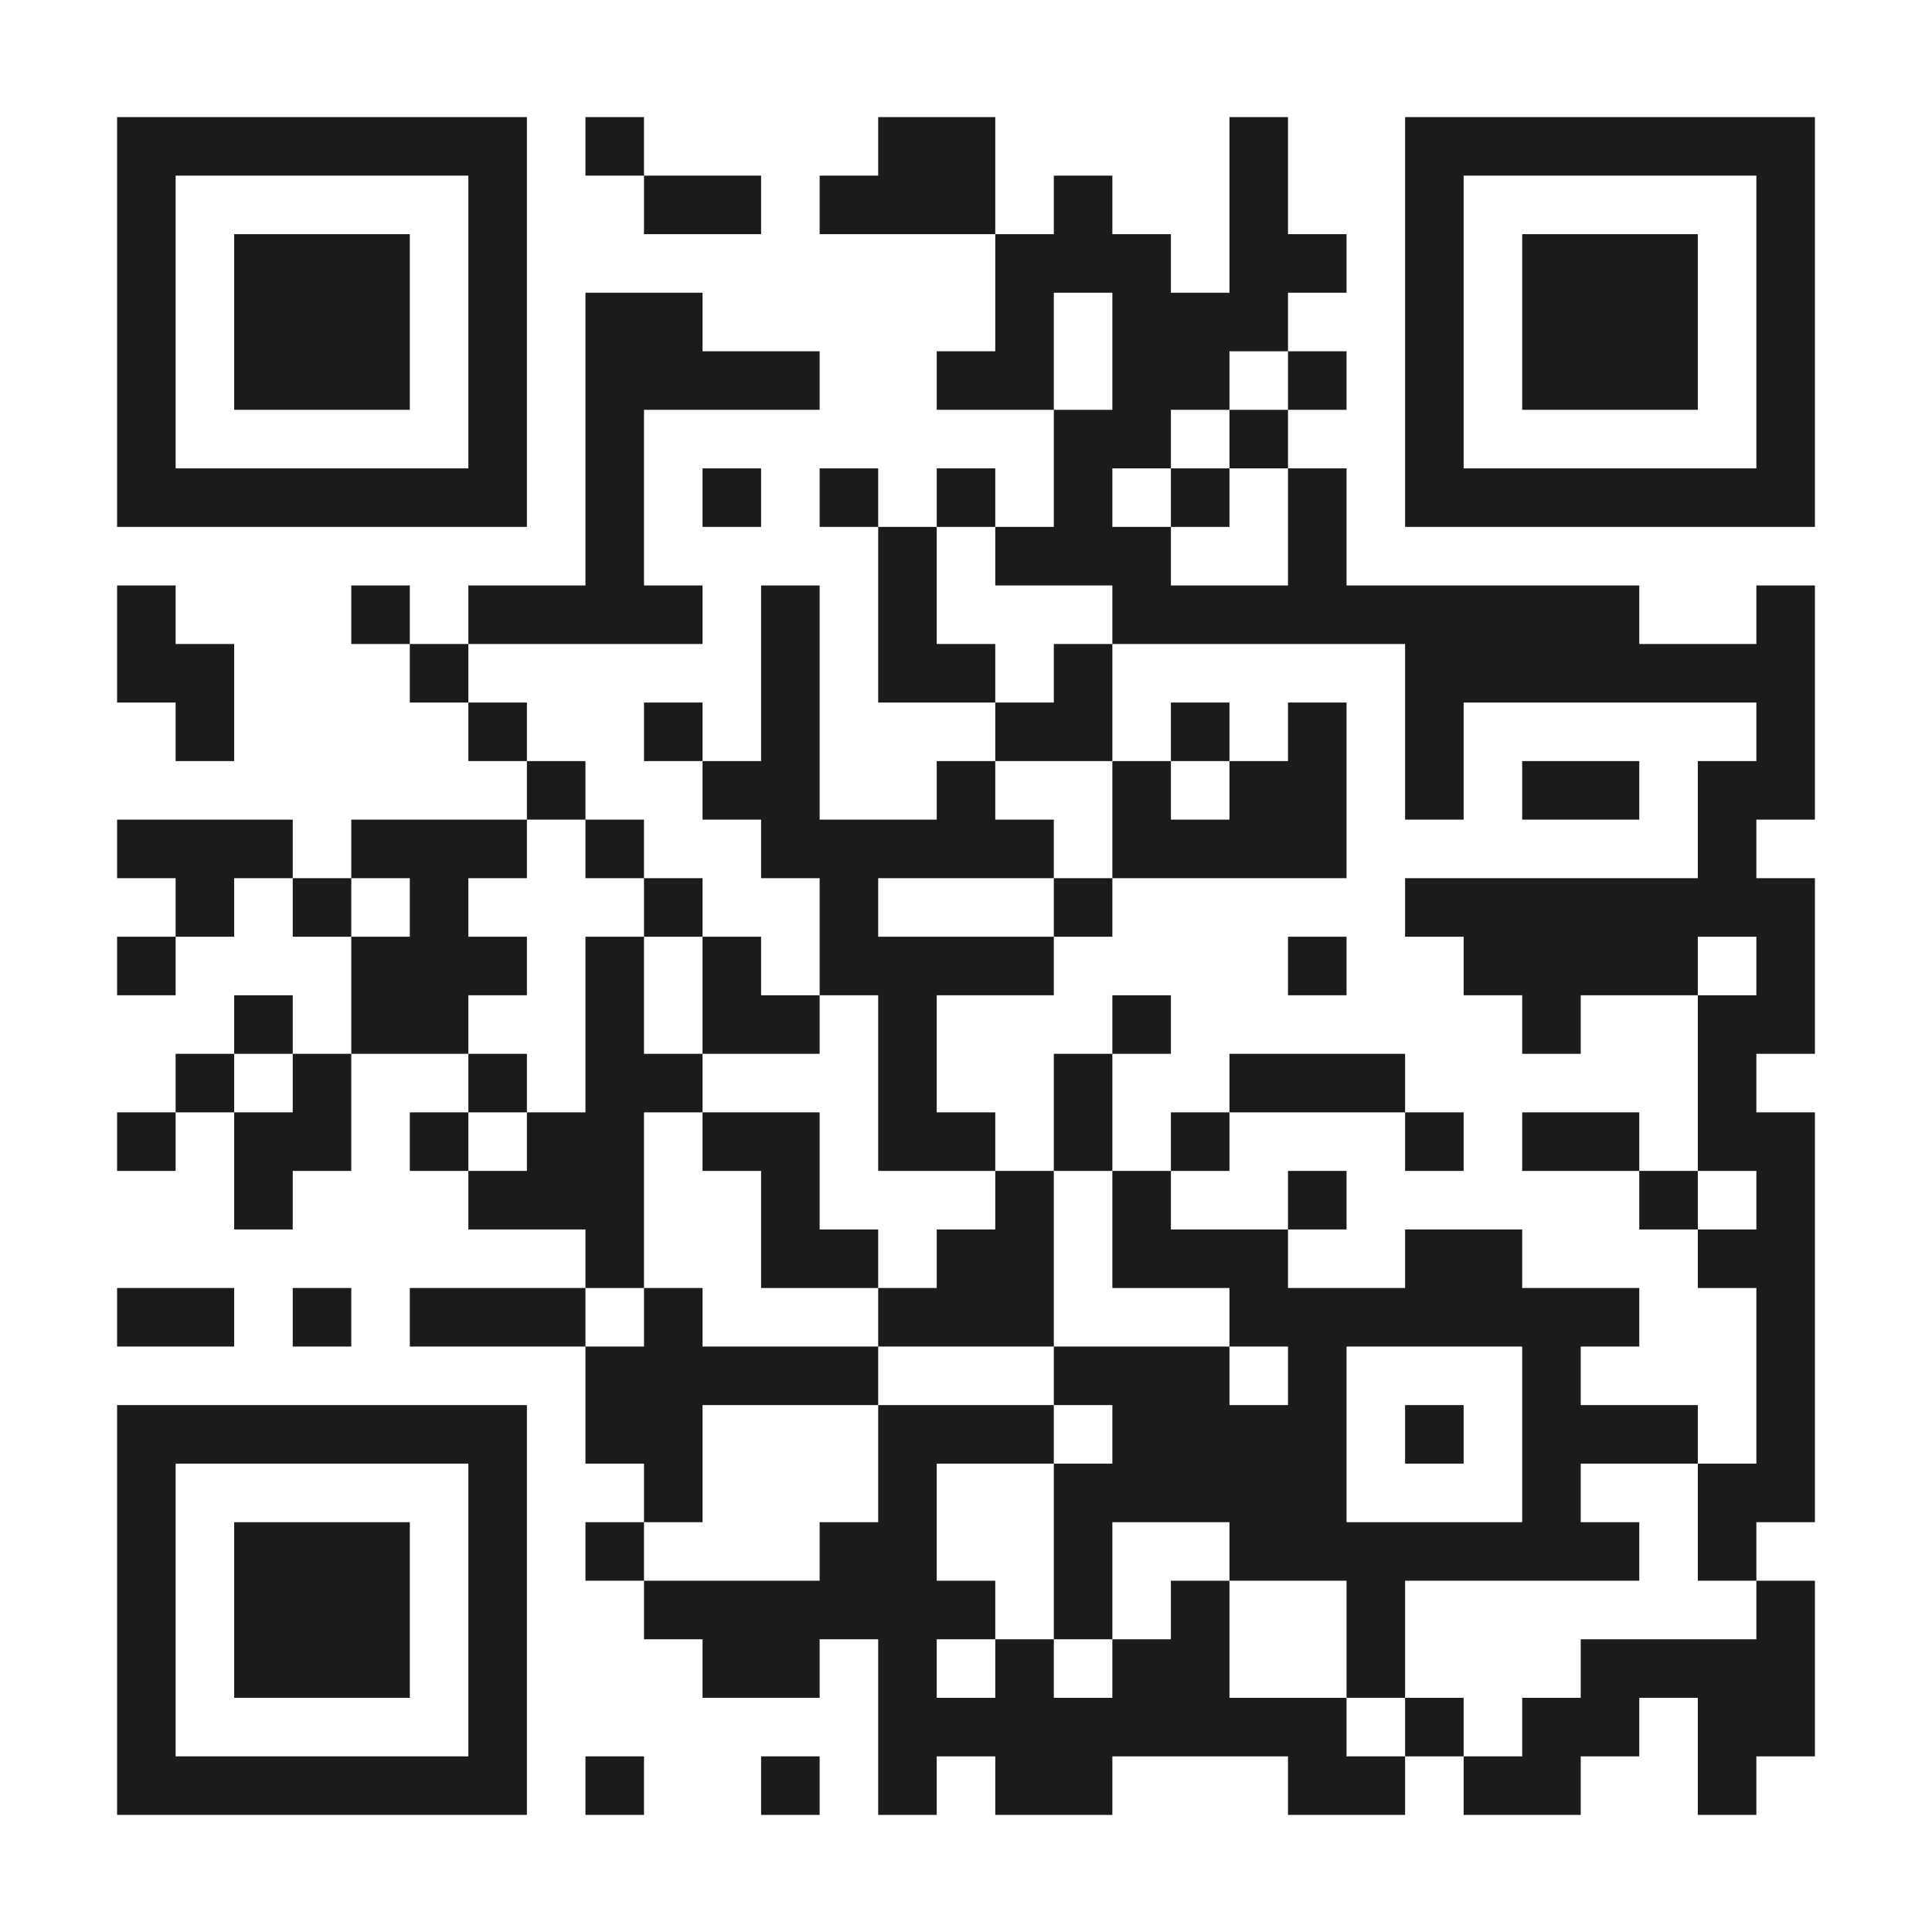
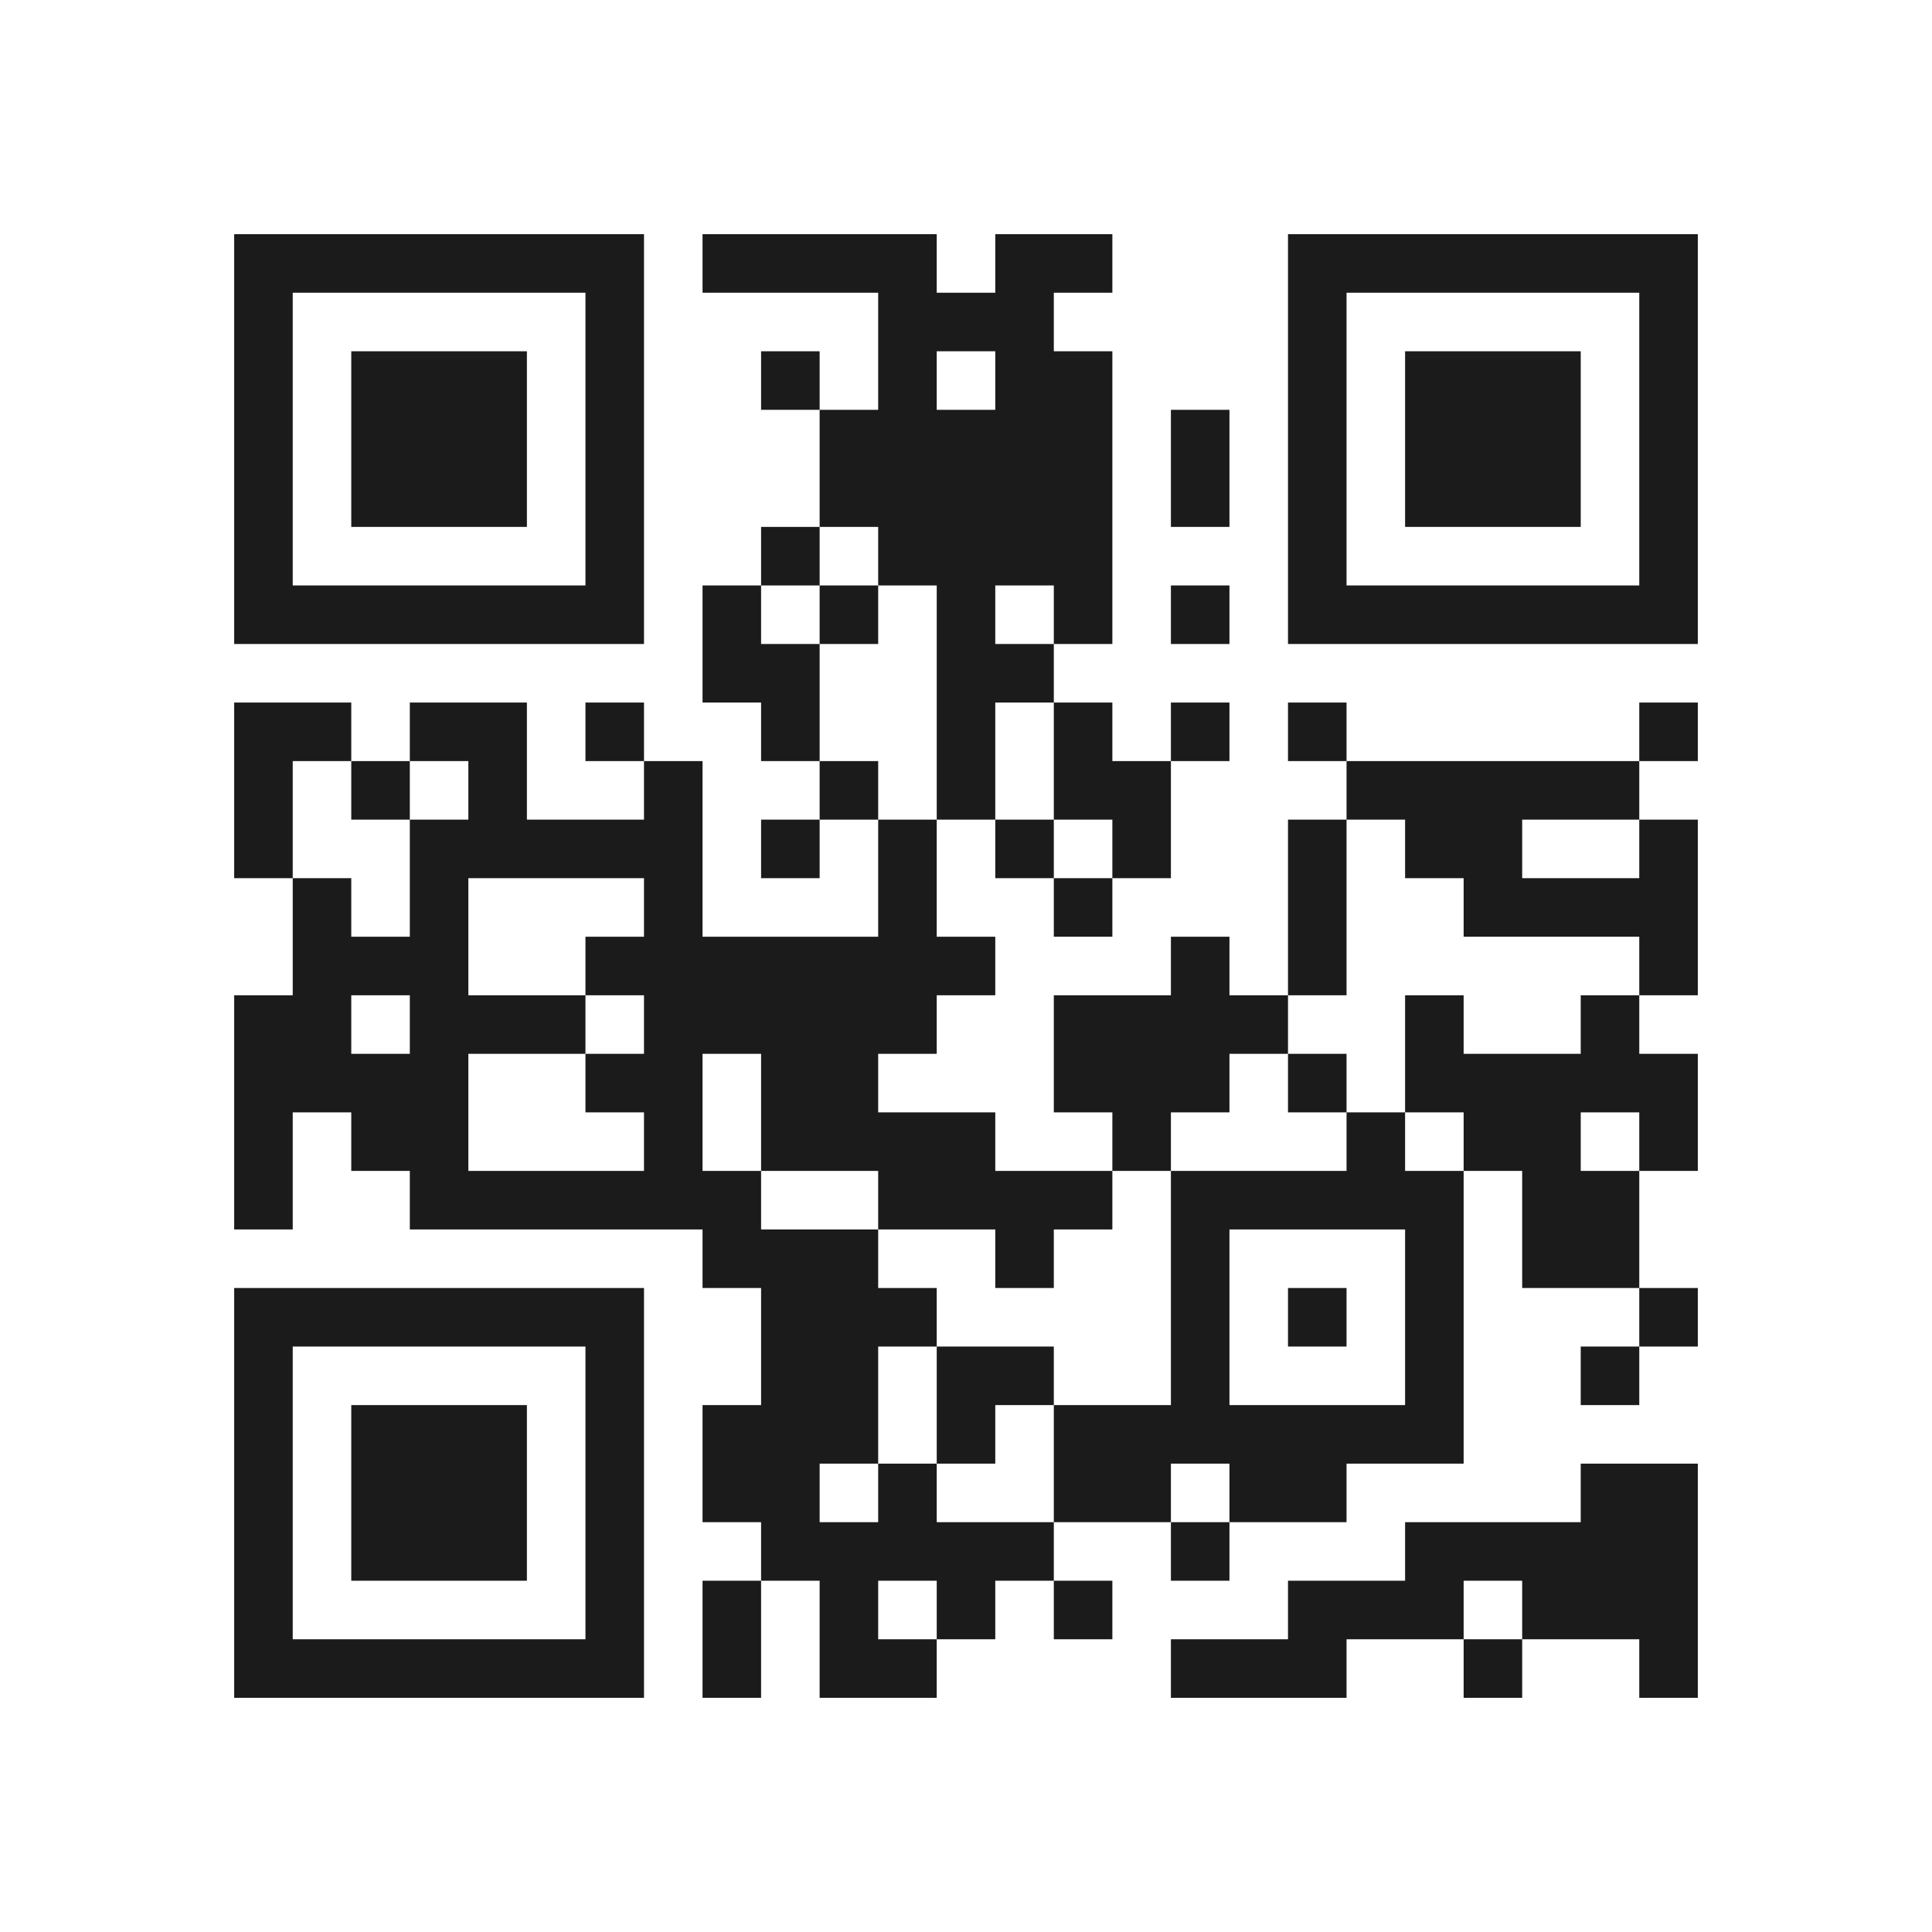
<svg xmlns="http://www.w3.org/2000/svg" width="198" height="198" class="segno">
-   <path transform="scale(6)" class="qrline" stroke="#1b1b1b" d="M2 2.5h7m1 0h1m4 0h2m4 0h1m2 0h7m-29 1h1m5 0h1m2 0h2m1 0h3m1 0h1m2 0h1m2 0h1m5 0h1m-29 1h1m1 0h3m1 0h1m8 0h3m1 0h2m1 0h1m1 0h3m1 0h1m-29 1h1m1 0h3m1 0h1m1 0h2m5 0h1m1 0h3m2 0h1m1 0h3m1 0h1m-29 1h1m1 0h3m1 0h1m1 0h4m2 0h2m1 0h2m1 0h1m1 0h1m1 0h3m1 0h1m-29 1h1m5 0h1m1 0h1m7 0h2m1 0h1m2 0h1m5 0h1m-29 1h7m1 0h1m1 0h1m1 0h1m1 0h1m1 0h1m1 0h1m1 0h1m1 0h7m-21 1h1m4 0h1m1 0h3m2 0h1m-21 1h1m3 0h1m1 0h4m1 0h1m1 0h1m3 0h9m2 0h1m-29 1h2m3 0h1m5 0h1m1 0h2m1 0h1m5 0h7m-28 1h1m4 0h1m2 0h1m1 0h1m3 0h2m1 0h1m1 0h1m1 0h1m5 0h1m-22 1h1m2 0h2m2 0h1m2 0h1m1 0h2m1 0h1m1 0h2m1 0h2m-29 1h3m1 0h3m1 0h1m2 0h5m1 0h4m6 0h1m-27 1h1m1 0h1m1 0h1m3 0h1m2 0h1m3 0h1m5 0h7m-29 1h1m3 0h3m1 0h1m1 0h1m1 0h4m4 0h1m2 0h4m1 0h1m-27 1h1m1 0h2m2 0h1m1 0h2m1 0h1m3 0h1m6 0h1m2 0h2m-28 1h1m1 0h1m2 0h1m1 0h2m3 0h1m2 0h1m2 0h3m5 0h1m-28 1h1m1 0h2m1 0h1m1 0h2m1 0h2m1 0h2m1 0h1m1 0h1m3 0h1m1 0h2m1 0h2m-27 1h1m3 0h3m2 0h1m3 0h1m1 0h1m2 0h1m5 0h1m1 0h1m-21 1h1m2 0h2m1 0h2m1 0h3m2 0h2m3 0h2m-29 1h2m1 0h1m1 0h3m1 0h1m3 0h3m3 0h7m2 0h1m-21 1h5m3 0h3m1 0h1m3 0h1m3 0h1m-29 1h7m1 0h2m3 0h3m1 0h4m1 0h1m1 0h3m1 0h1m-29 1h1m5 0h1m2 0h1m3 0h1m2 0h5m3 0h1m2 0h2m-29 1h1m1 0h3m1 0h1m1 0h1m3 0h2m2 0h1m2 0h7m1 0h1m-28 1h1m1 0h3m1 0h1m2 0h6m1 0h1m1 0h1m2 0h1m6 0h1m-29 1h1m1 0h3m1 0h1m3 0h2m1 0h1m1 0h1m1 0h2m2 0h1m3 0h4m-29 1h1m5 0h1m6 0h8m1 0h1m1 0h2m1 0h2m-29 1h7m1 0h1m2 0h1m1 0h1m1 0h2m3 0h2m1 0h2m2 0h1" />
+   <path transform="scale(6)" class="qrline" stroke="#1b1b1b" d="M4 4.5h7m1 0h4m1 0h2m3 0h7m-25 1h1m5 0h1m4 0h3m4 0h1m5 0h1m-25 1h1m1 0h3m1 0h1m2 0h1m1 0h1m1 0h2m3 0h1m1 0h3m1 0h1m-25 1h1m1 0h3m1 0h1m3 0h5m1 0h1m1 0h1m1 0h3m1 0h1m-25 1h1m1 0h3m1 0h1m3 0h5m1 0h1m1 0h1m1 0h3m1 0h1m-25 1h1m5 0h1m2 0h1m1 0h4m3 0h1m5 0h1m-25 1h7m1 0h1m1 0h1m1 0h1m1 0h1m1 0h1m1 0h7m-17 1h2m2 0h2m-14 1h2m1 0h2m1 0h1m2 0h1m2 0h1m1 0h1m1 0h1m1 0h1m5 0h1m-25 1h1m1 0h1m1 0h1m2 0h1m2 0h1m1 0h1m1 0h2m3 0h5m-24 1h1m2 0h5m1 0h1m1 0h1m1 0h1m1 0h1m2 0h1m1 0h2m2 0h1m-24 1h1m1 0h1m3 0h1m3 0h1m2 0h1m3 0h1m2 0h4m-24 1h3m2 0h7m3 0h1m1 0h1m5 0h1m-25 1h2m1 0h3m1 0h5m2 0h4m2 0h1m2 0h1m-24 1h4m2 0h2m1 0h2m3 0h3m1 0h1m1 0h5m-25 1h1m1 0h2m3 0h1m1 0h4m2 0h1m3 0h1m1 0h2m1 0h1m-25 1h1m2 0h6m2 0h4m1 0h5m1 0h2m-16 1h3m2 0h1m2 0h1m3 0h1m1 0h2m-24 1h7m2 0h3m4 0h1m1 0h1m1 0h1m3 0h1m-25 1h1m5 0h1m2 0h2m1 0h2m2 0h1m3 0h1m2 0h1m-24 1h1m1 0h3m1 0h1m1 0h3m1 0h1m1 0h7m-21 1h1m1 0h3m1 0h1m1 0h2m1 0h1m2 0h2m1 0h2m4 0h2m-25 1h1m1 0h3m1 0h1m2 0h5m2 0h1m3 0h5m-25 1h1m5 0h1m1 0h1m1 0h1m1 0h1m1 0h1m3 0h3m1 0h3m-25 1h7m1 0h1m1 0h2m4 0h3m2 0h1m2 0h1" />
</svg>
